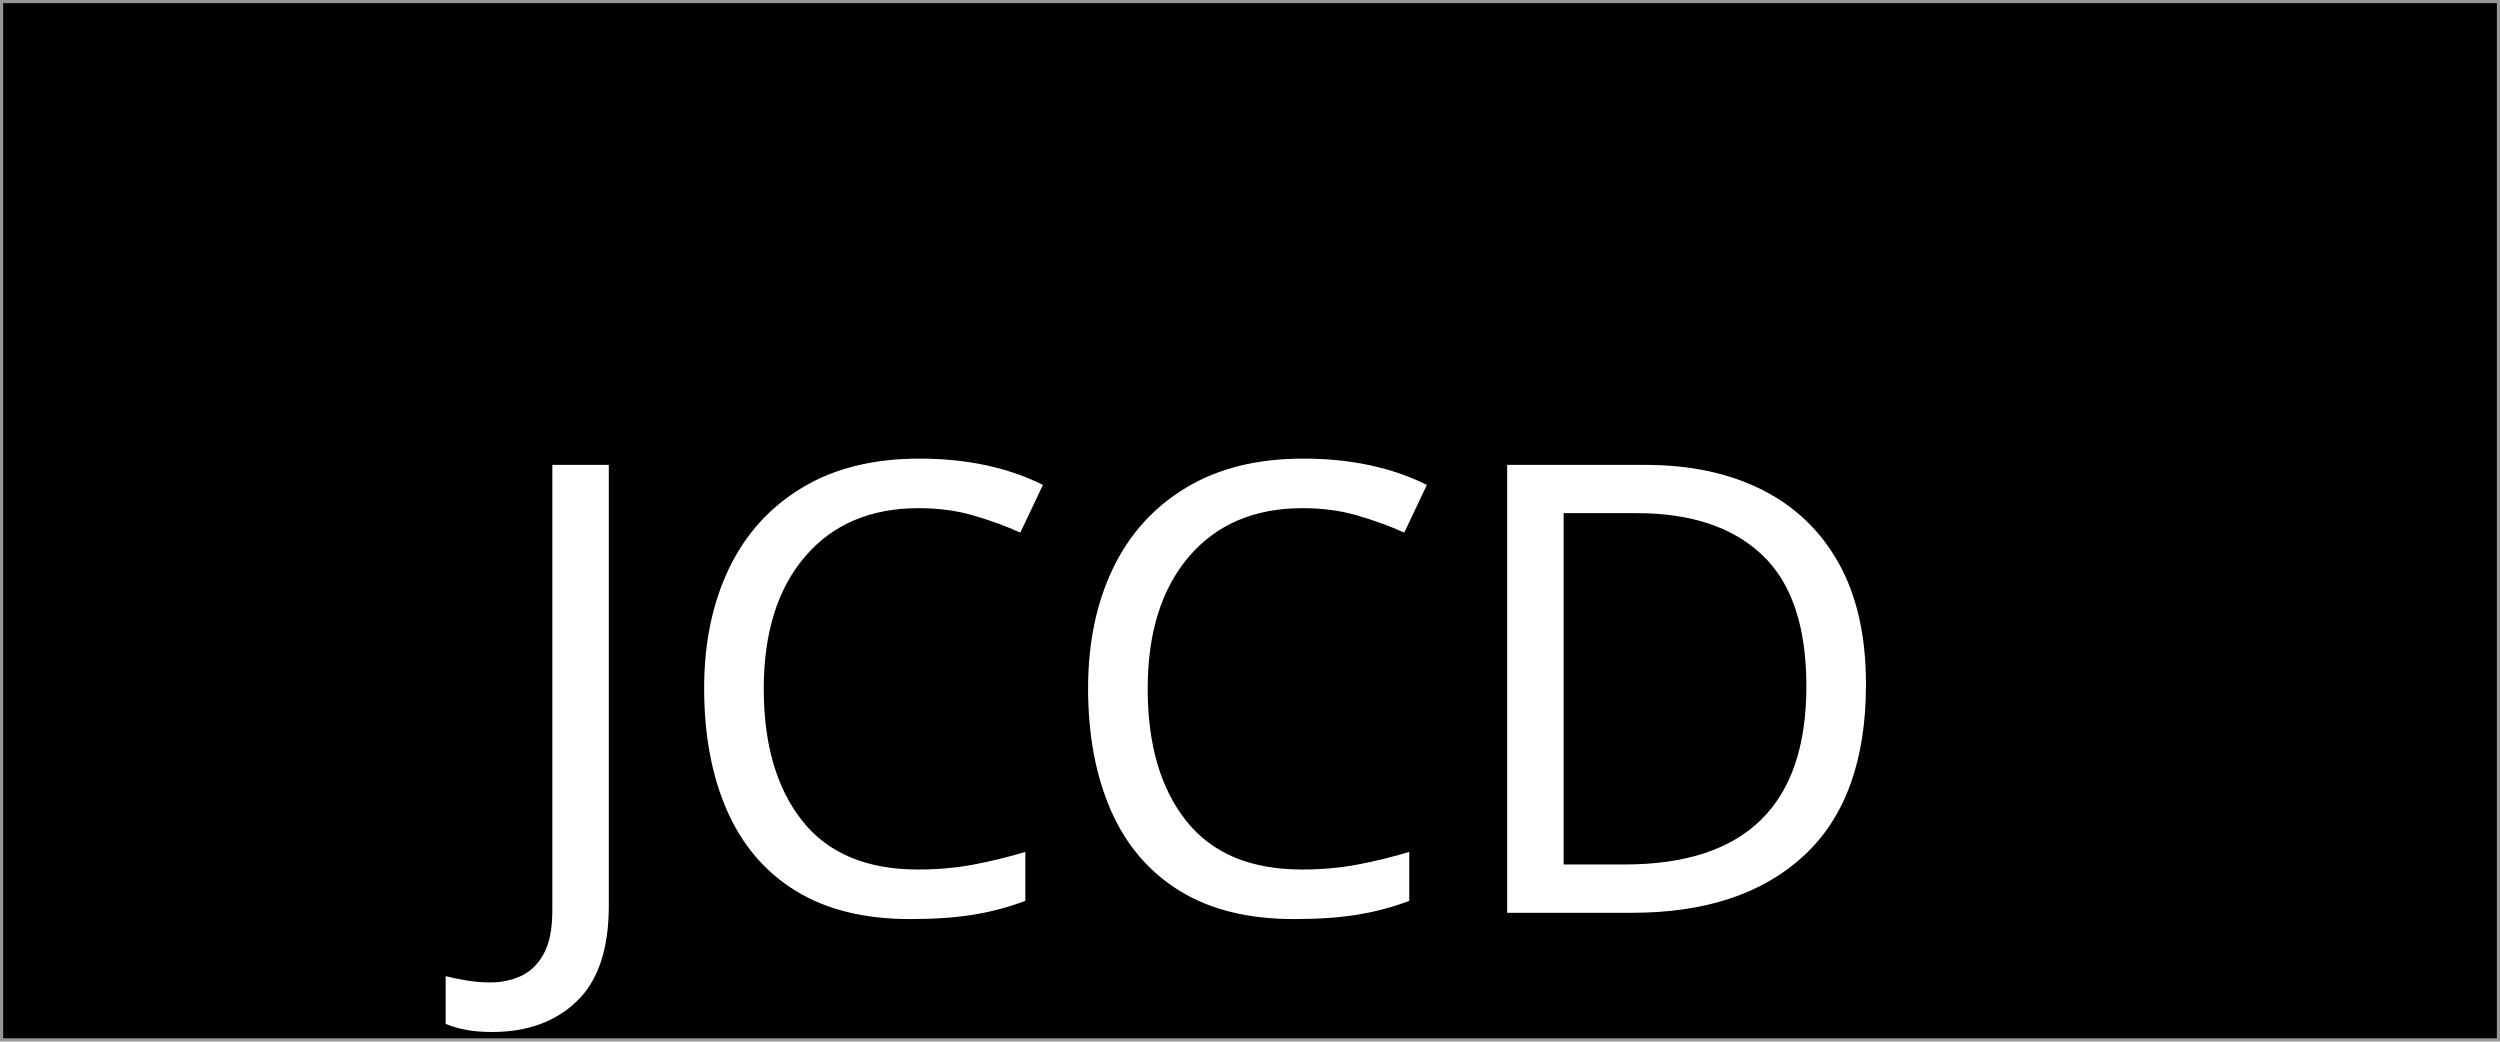
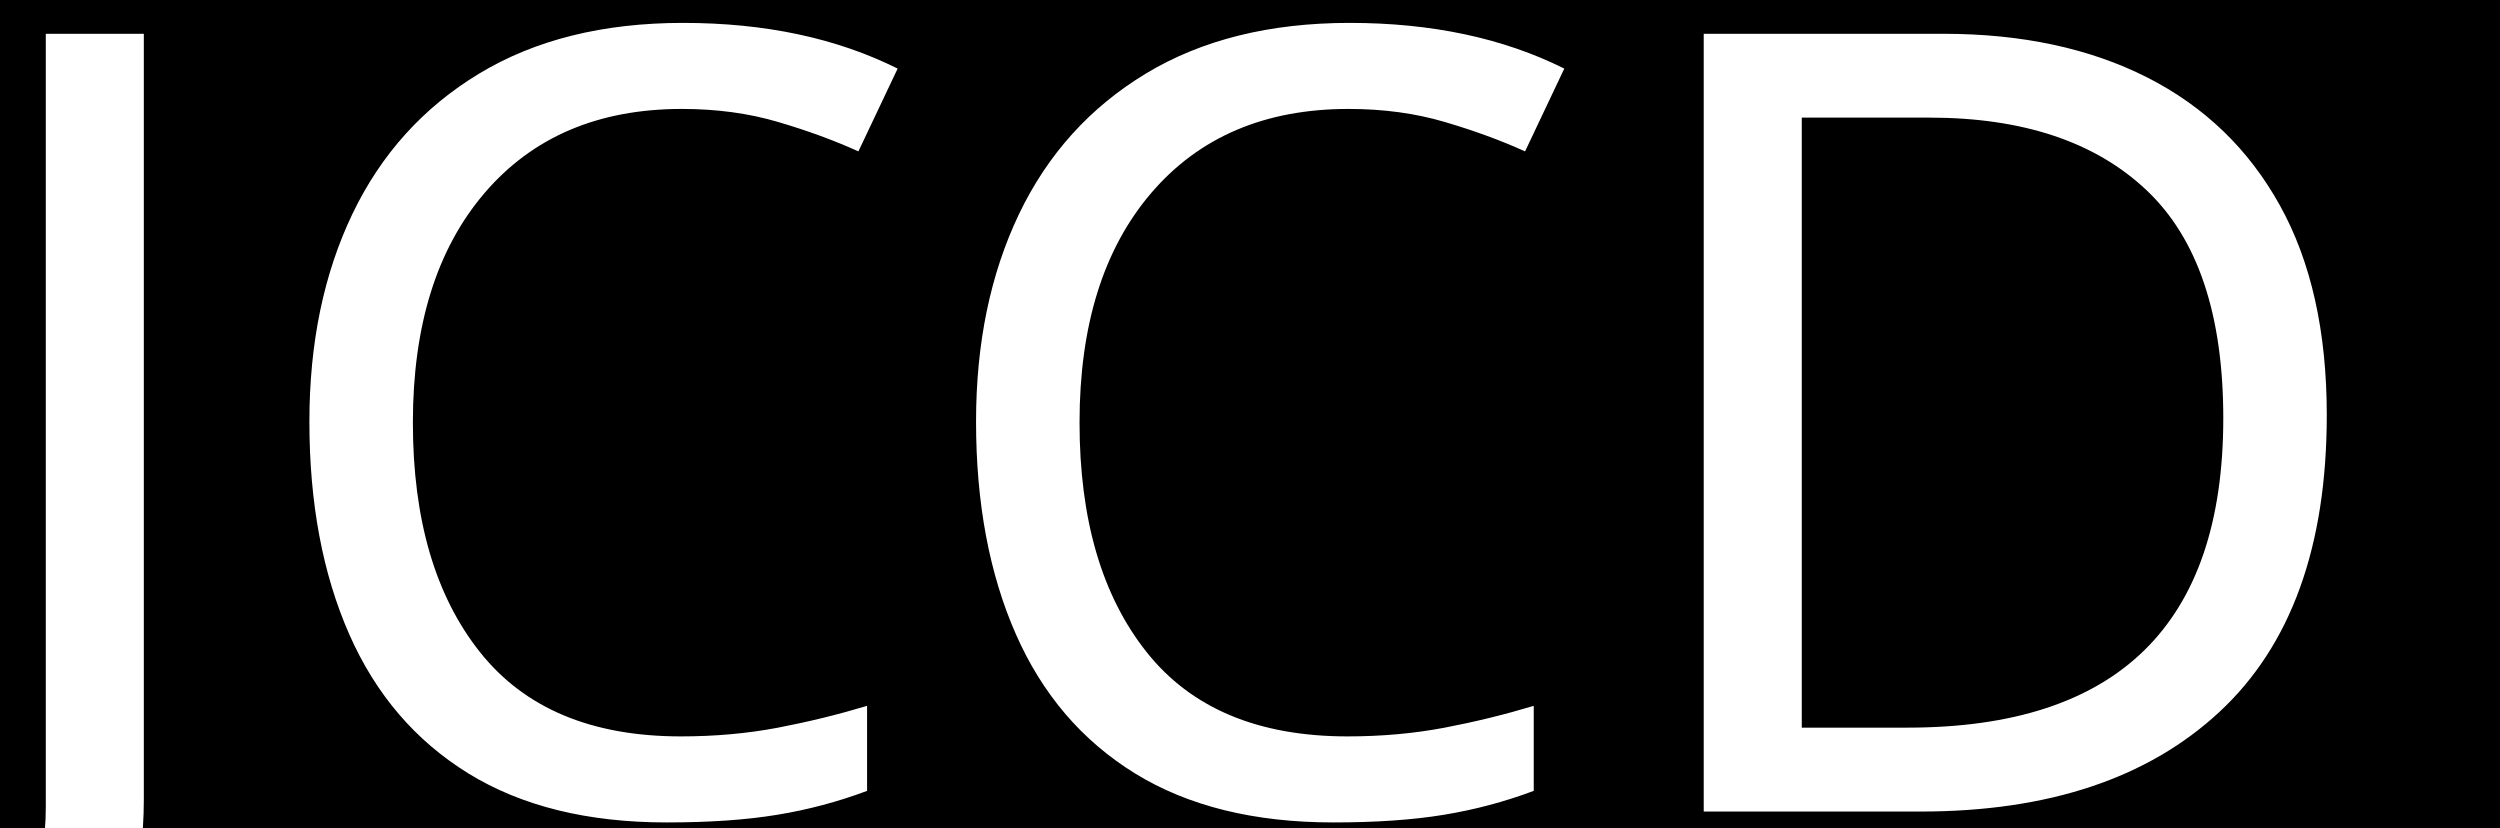
- <svg xmlns="http://www.w3.org/2000/svg" width="797px" height="332px" viewBox="0 0 797 332" version="1.1">
-   <g id="Logo" stroke="none" stroke-width="1" fill="none" fill-rule="evenodd">
-     <g id="Group-Copy">
+ <svg xmlns="http://www.w3.org/2000/svg" width="459px" height="152px" viewBox="0 0 459 152" version="1.1">
+   <g id="Page-1" stroke="none" stroke-width="1" fill="none" fill-rule="evenodd">
+     <g id="logo_white" transform="translate(-168, -87)" fill-rule="nonzero">
      <rect id="Rectangle" stroke="#979797" fill="#000000" x="0.5" y="0.5" width="796" height="331" />
-       <text id="JCCD" fill="#FFFFFF" fill-rule="nonzero" font-family="Menlo-Regular, Menlo" font-size="200" font-weight="normal">
-         <tspan x="157.68" y="291">JCCD</tspan>
+       <text id="JCCD" fill="#FFFFFF" font-family="Menlo-Regular, Menlo" font-size="200" font-weight="normal">
+         <tspan x="158" y="236">JCCD</tspan>
      </text>
    </g>
  </g>
</svg>
